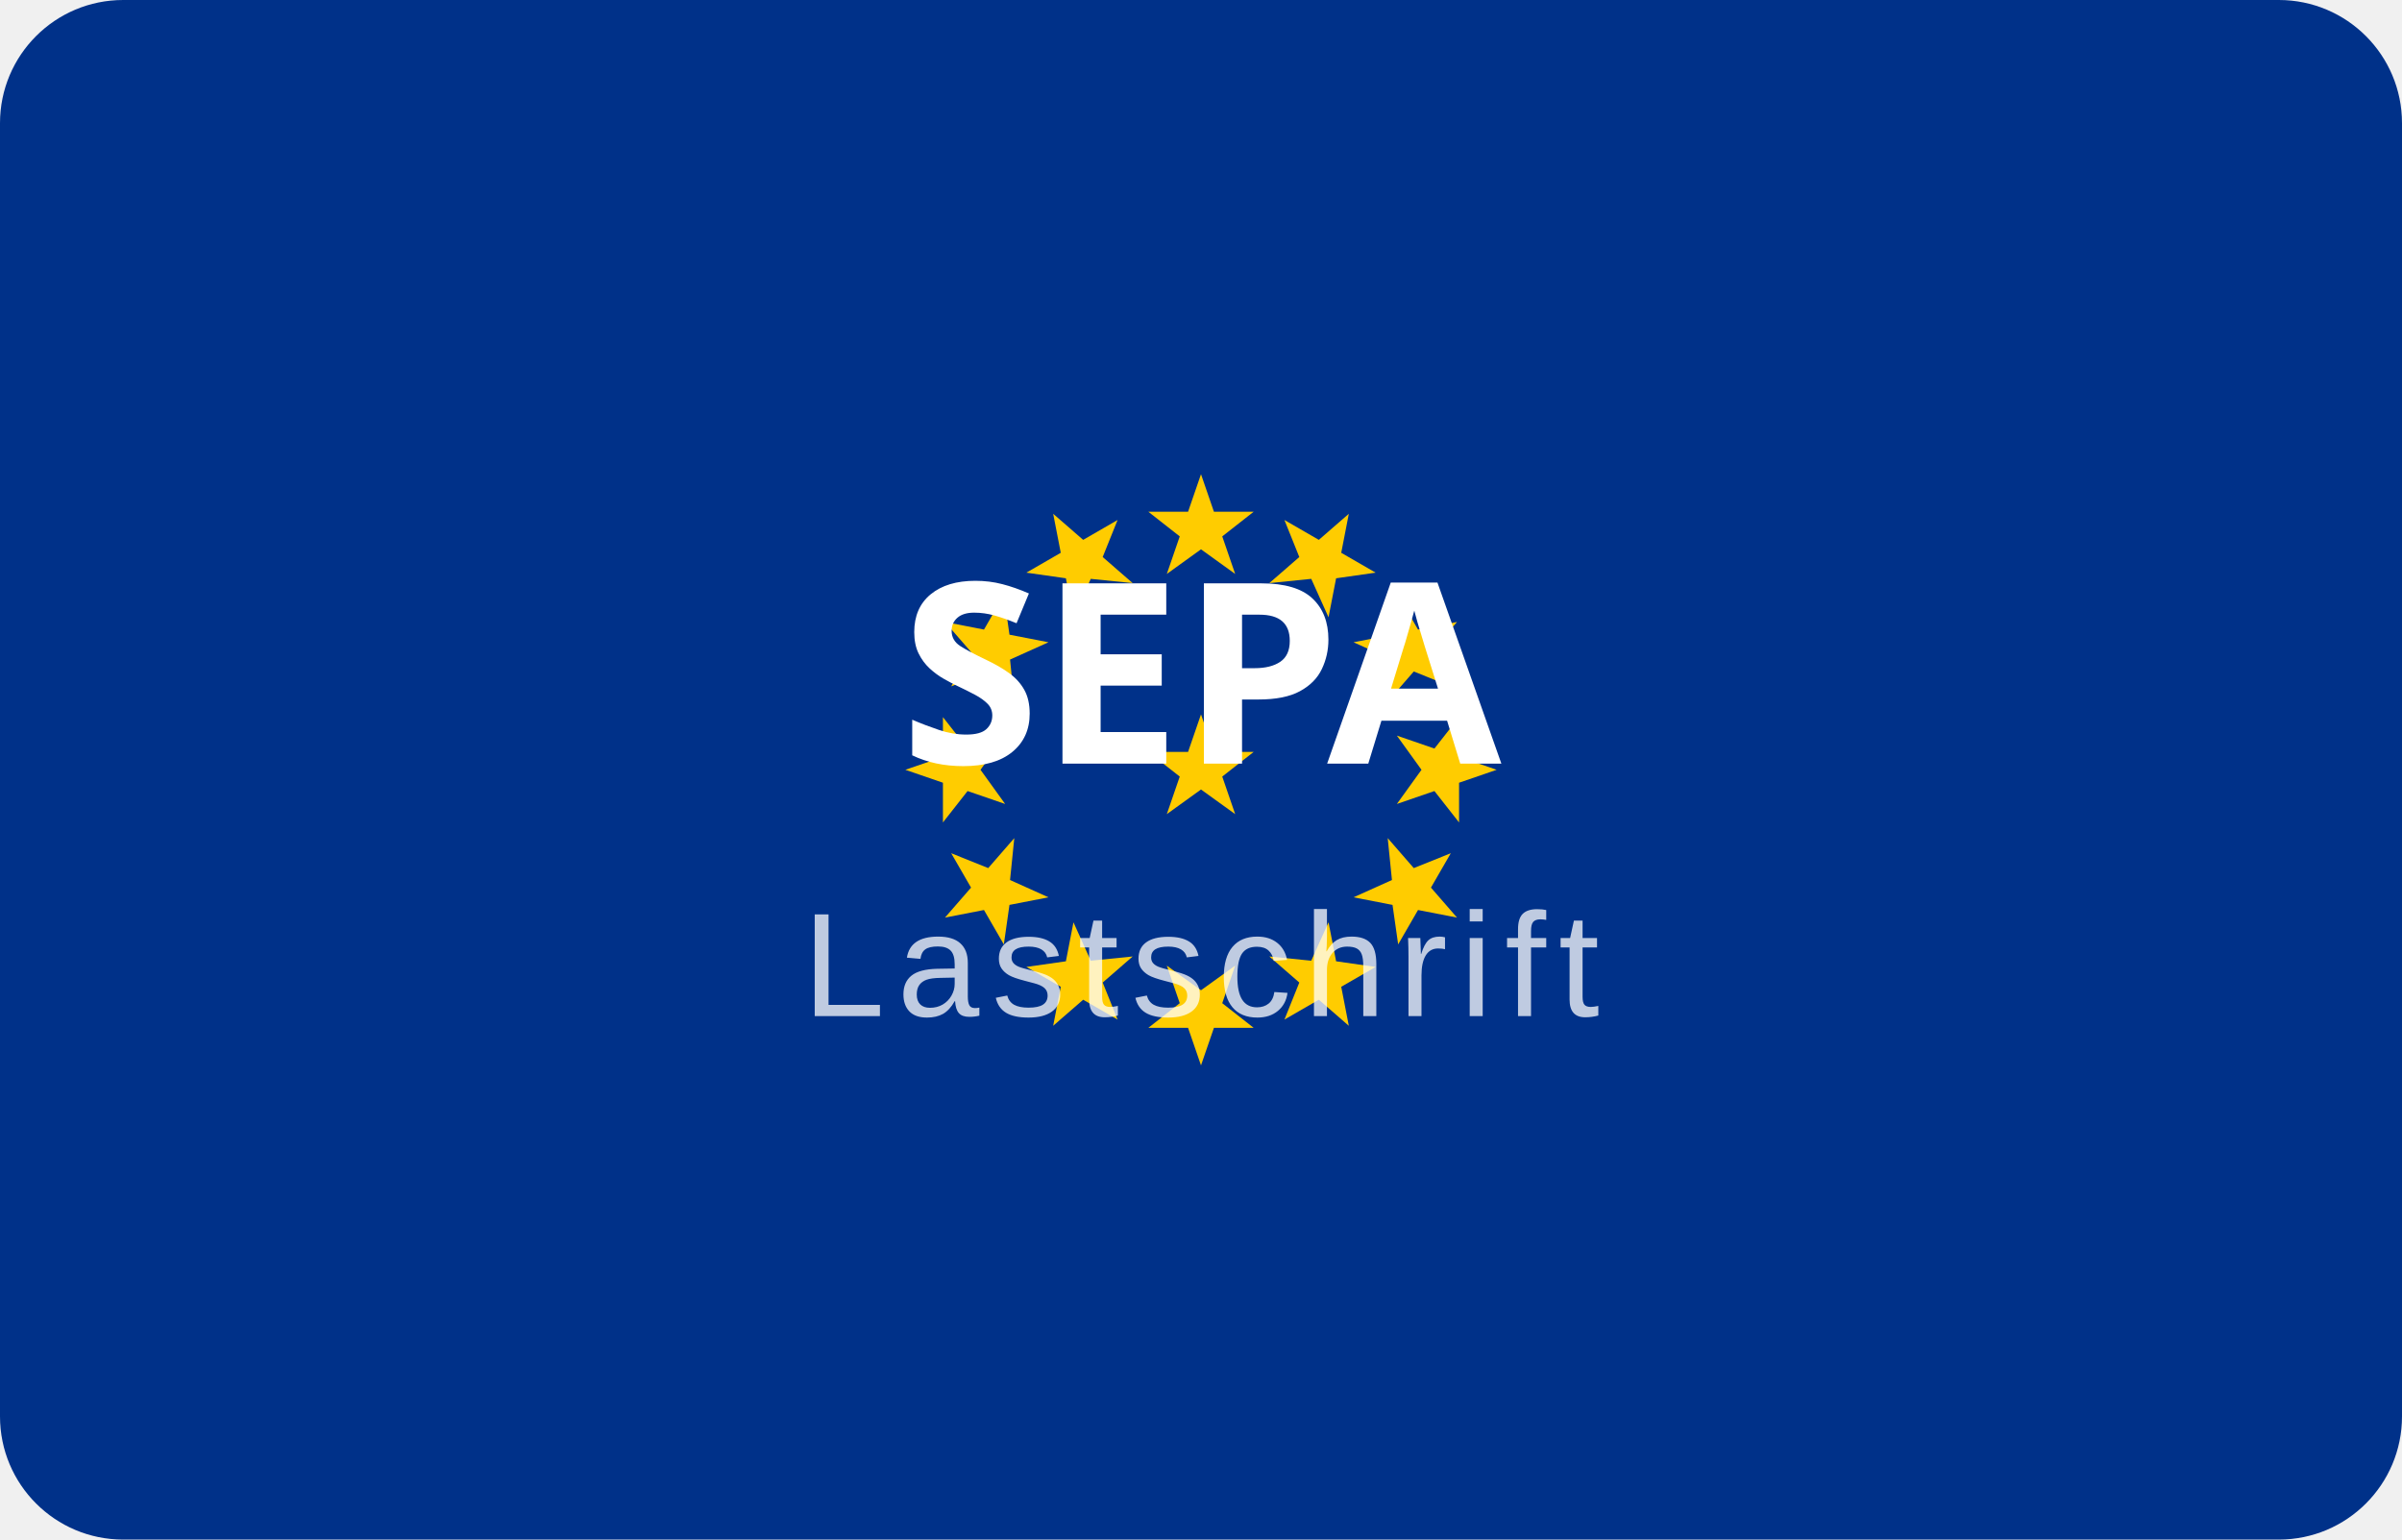
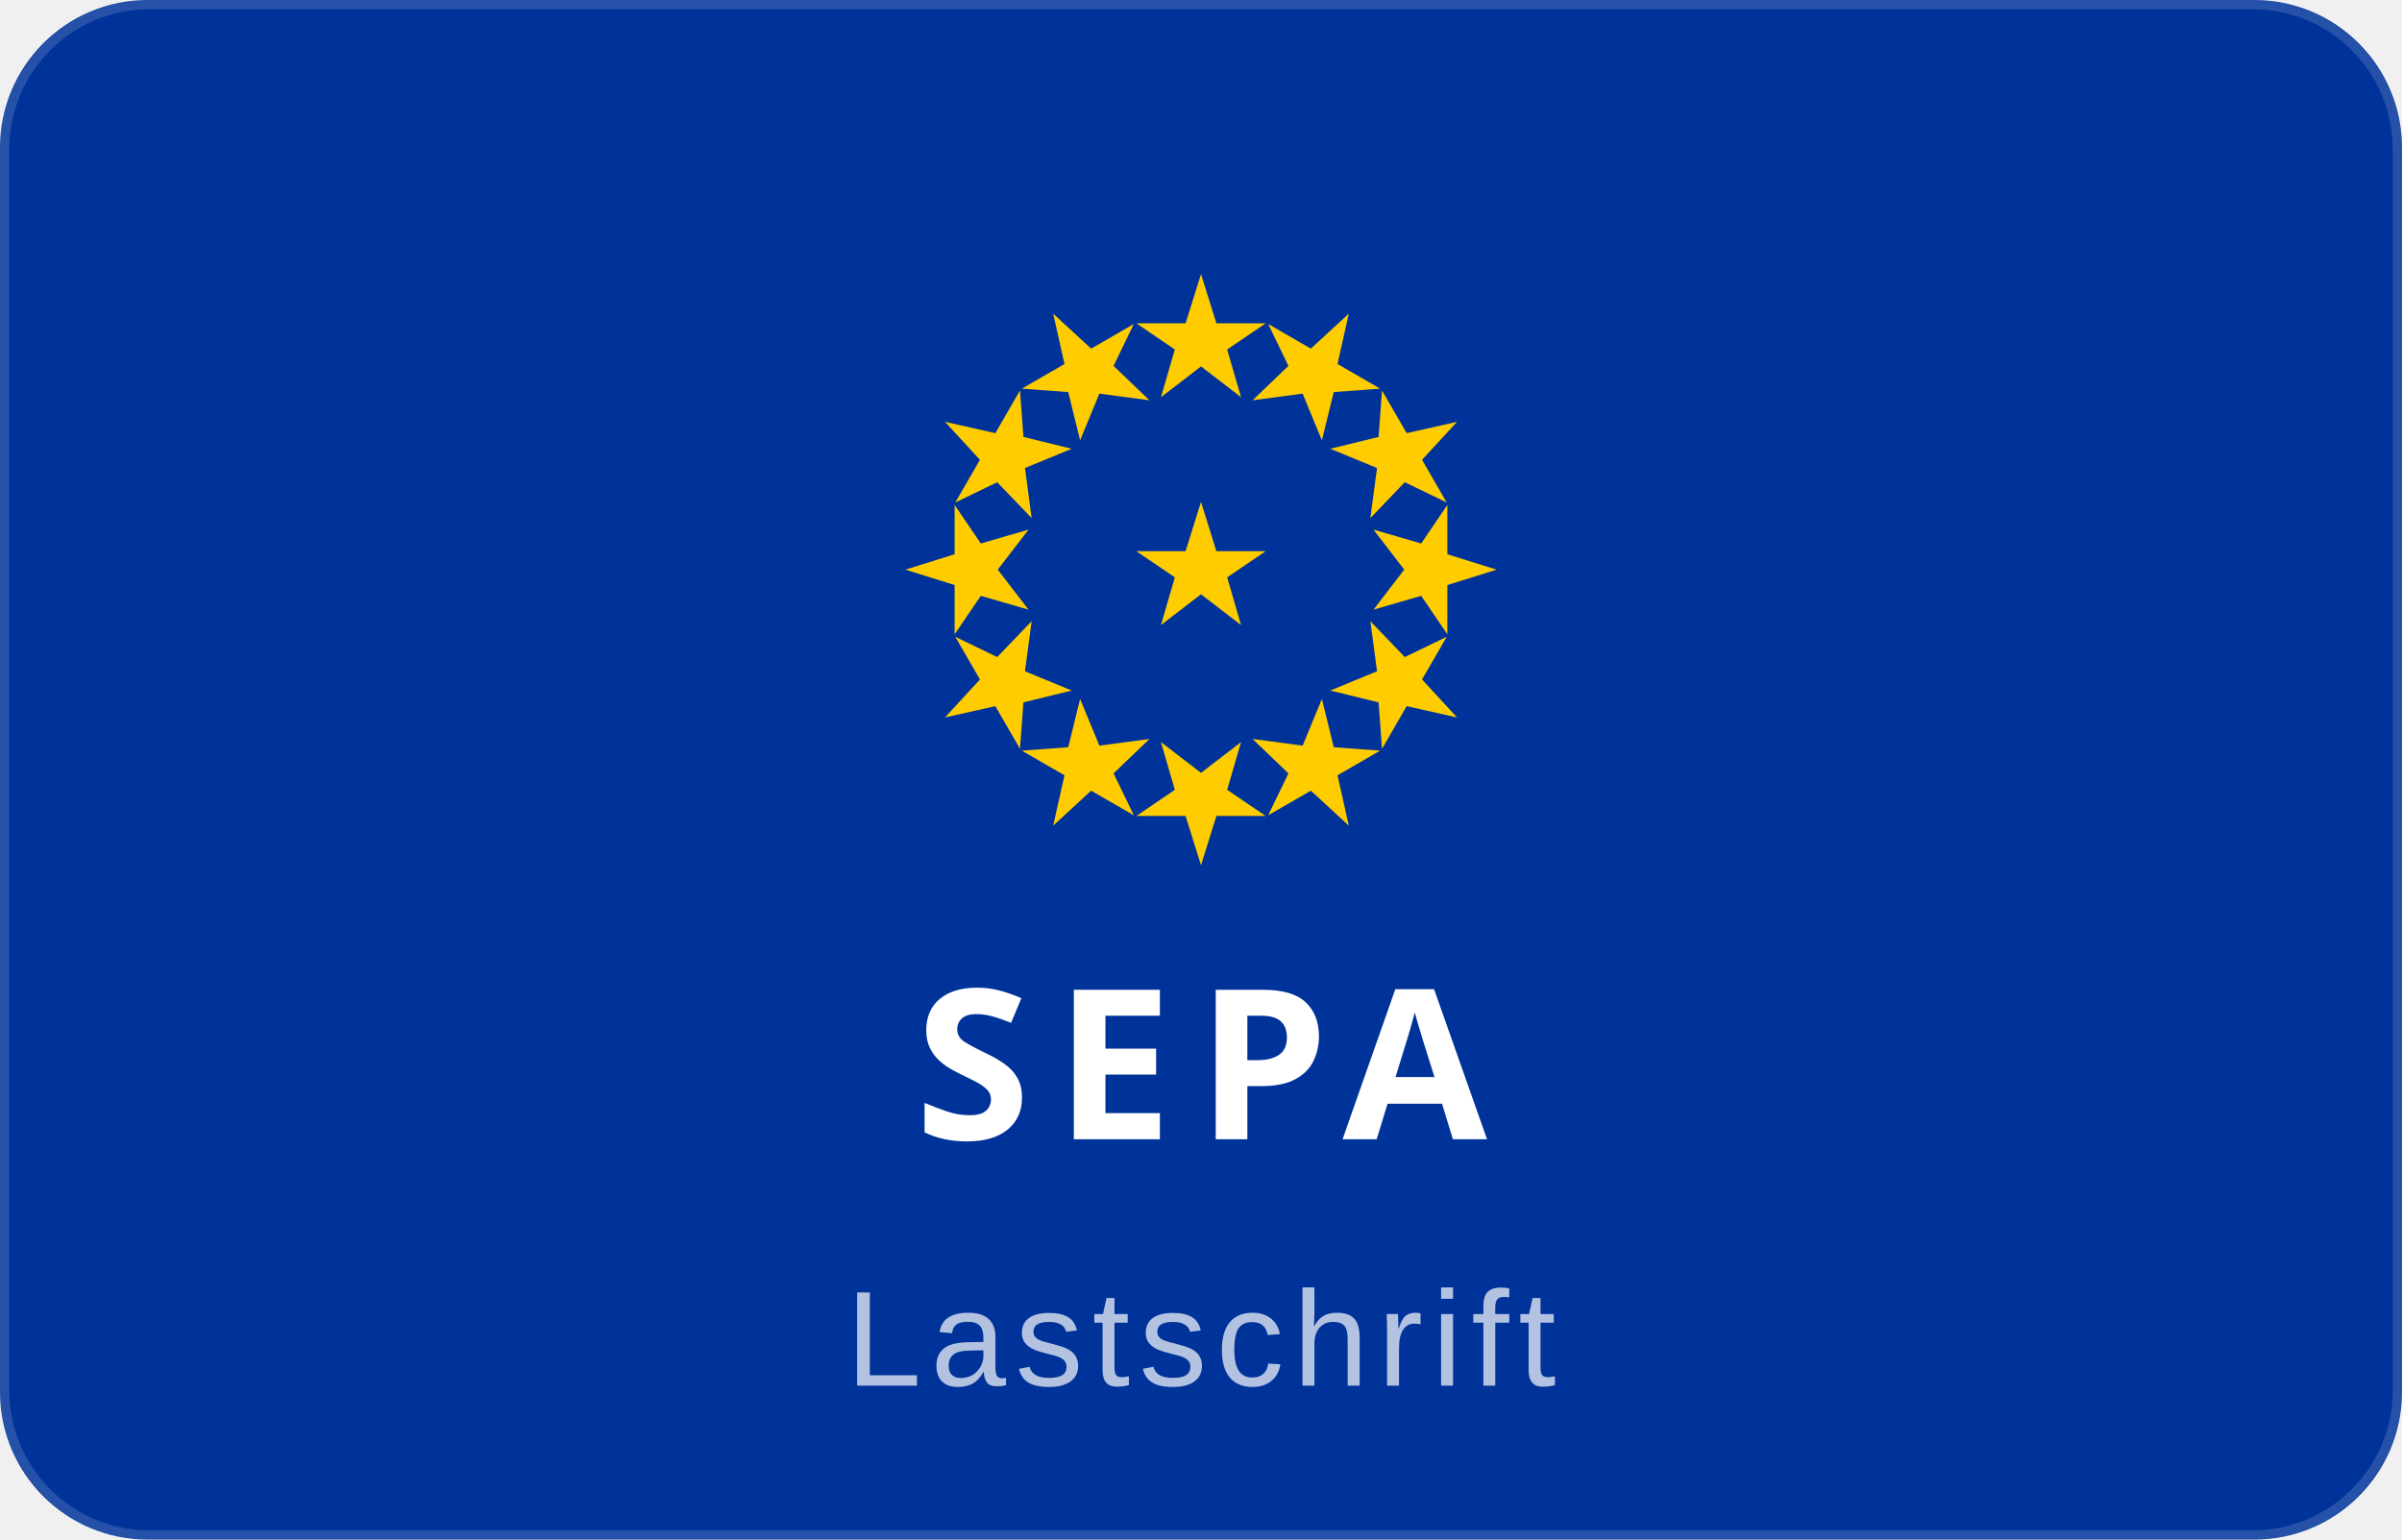
<svg xmlns="http://www.w3.org/2000/svg" viewBox="0 0 780 500">
-   <rect width="780" height="500" rx="40" fill="#003189" />
-   <g transform="translate(390,250)">
-     <g id="star2">
-       <polygon points="0,-18 4.2,-5.8 17.1,-5.8 6.9,2.2 11.1,14.4 0,6.4 -11.1,14.4 -6.9,2.2 -17.1,-5.8 -4.2,-5.8" fill="#FFCC00" />
+   <rect width="780" height="500" rx="48" fill="#003399" />
+   <rect x="1.5" y="1.5" width="777" height="497" rx="47" fill="none" stroke="rgba(255,255,255,0.15)" stroke-width="3" />
+   <g transform="translate(390,185)">
+     <g id="s2">
+       <polygon points="0,-22 5,-6 21,-6 8.5,2.5 13,18 0,8 -13,18 -8.5,2.5 -21,-6 -5,-6" fill="#FFCC00" />
    </g>
-     <use href="#star2" transform="rotate(0)  translate(0,-78)" />
-     <use href="#star2" transform="rotate(30) translate(0,-78)" />
-     <use href="#star2" transform="rotate(60) translate(0,-78)" />
-     <use href="#star2" transform="rotate(90) translate(0,-78)" />
-     <use href="#star2" transform="rotate(120) translate(0,-78)" />
-     <use href="#star2" transform="rotate(150) translate(0,-78)" />
-     <use href="#star2" transform="rotate(180) translate(0,-78)" />
-     <use href="#star2" transform="rotate(210) translate(0,-78)" />
-     <use href="#star2" transform="rotate(240) translate(0,-78)" />
-     <use href="#star2" transform="rotate(270) translate(0,-78)" />
-     <use href="#star2" transform="rotate(300) translate(0,-78)" />
-     <use href="#star2" transform="rotate(330) translate(0,-78)" />
+     <use href="#s2" transform="rotate(0)   translate(0,-74)" />
+     <use href="#s2" transform="rotate(30)  translate(0,-74)" />
+     <use href="#s2" transform="rotate(60)  translate(0,-74)" />
+     <use href="#s2" transform="rotate(90)  translate(0,-74)" />
+     <use href="#s2" transform="rotate(120) translate(0,-74)" />
+     <use href="#s2" transform="rotate(150) translate(0,-74)" />
+     <use href="#s2" transform="rotate(180) translate(0,-74)" />
+     <use href="#s2" transform="rotate(210) translate(0,-74)" />
+     <use href="#s2" transform="rotate(240) translate(0,-74)" />
+     <use href="#s2" transform="rotate(270) translate(0,-74)" />
+     <use href="#s2" transform="rotate(300) translate(0,-74)" />
+     <use href="#s2" transform="rotate(330) translate(0,-74)" />
  </g>
-   <text x="390" y="248" text-anchor="middle" font-family="Arial Black, sans-serif" font-size="82" font-weight="900" fill="white">SEPA</text>
-   <text x="390" y="330" text-anchor="middle" font-family="Arial, sans-serif" font-size="48" font-weight="400" fill="rgba(255,255,255,0.75)" letter-spacing="4">Lastschrift</text>
+   <text x="390" y="370" text-anchor="middle" font-family="Arial Black, sans-serif" font-size="68" font-weight="900" fill="white" letter-spacing="8">SEPA</text>
+   <text x="390" y="450" text-anchor="middle" font-family="Arial, sans-serif" font-size="44" font-weight="400" fill="rgba(255,255,255,0.70)" letter-spacing="3">Lastschrift</text>
</svg>
